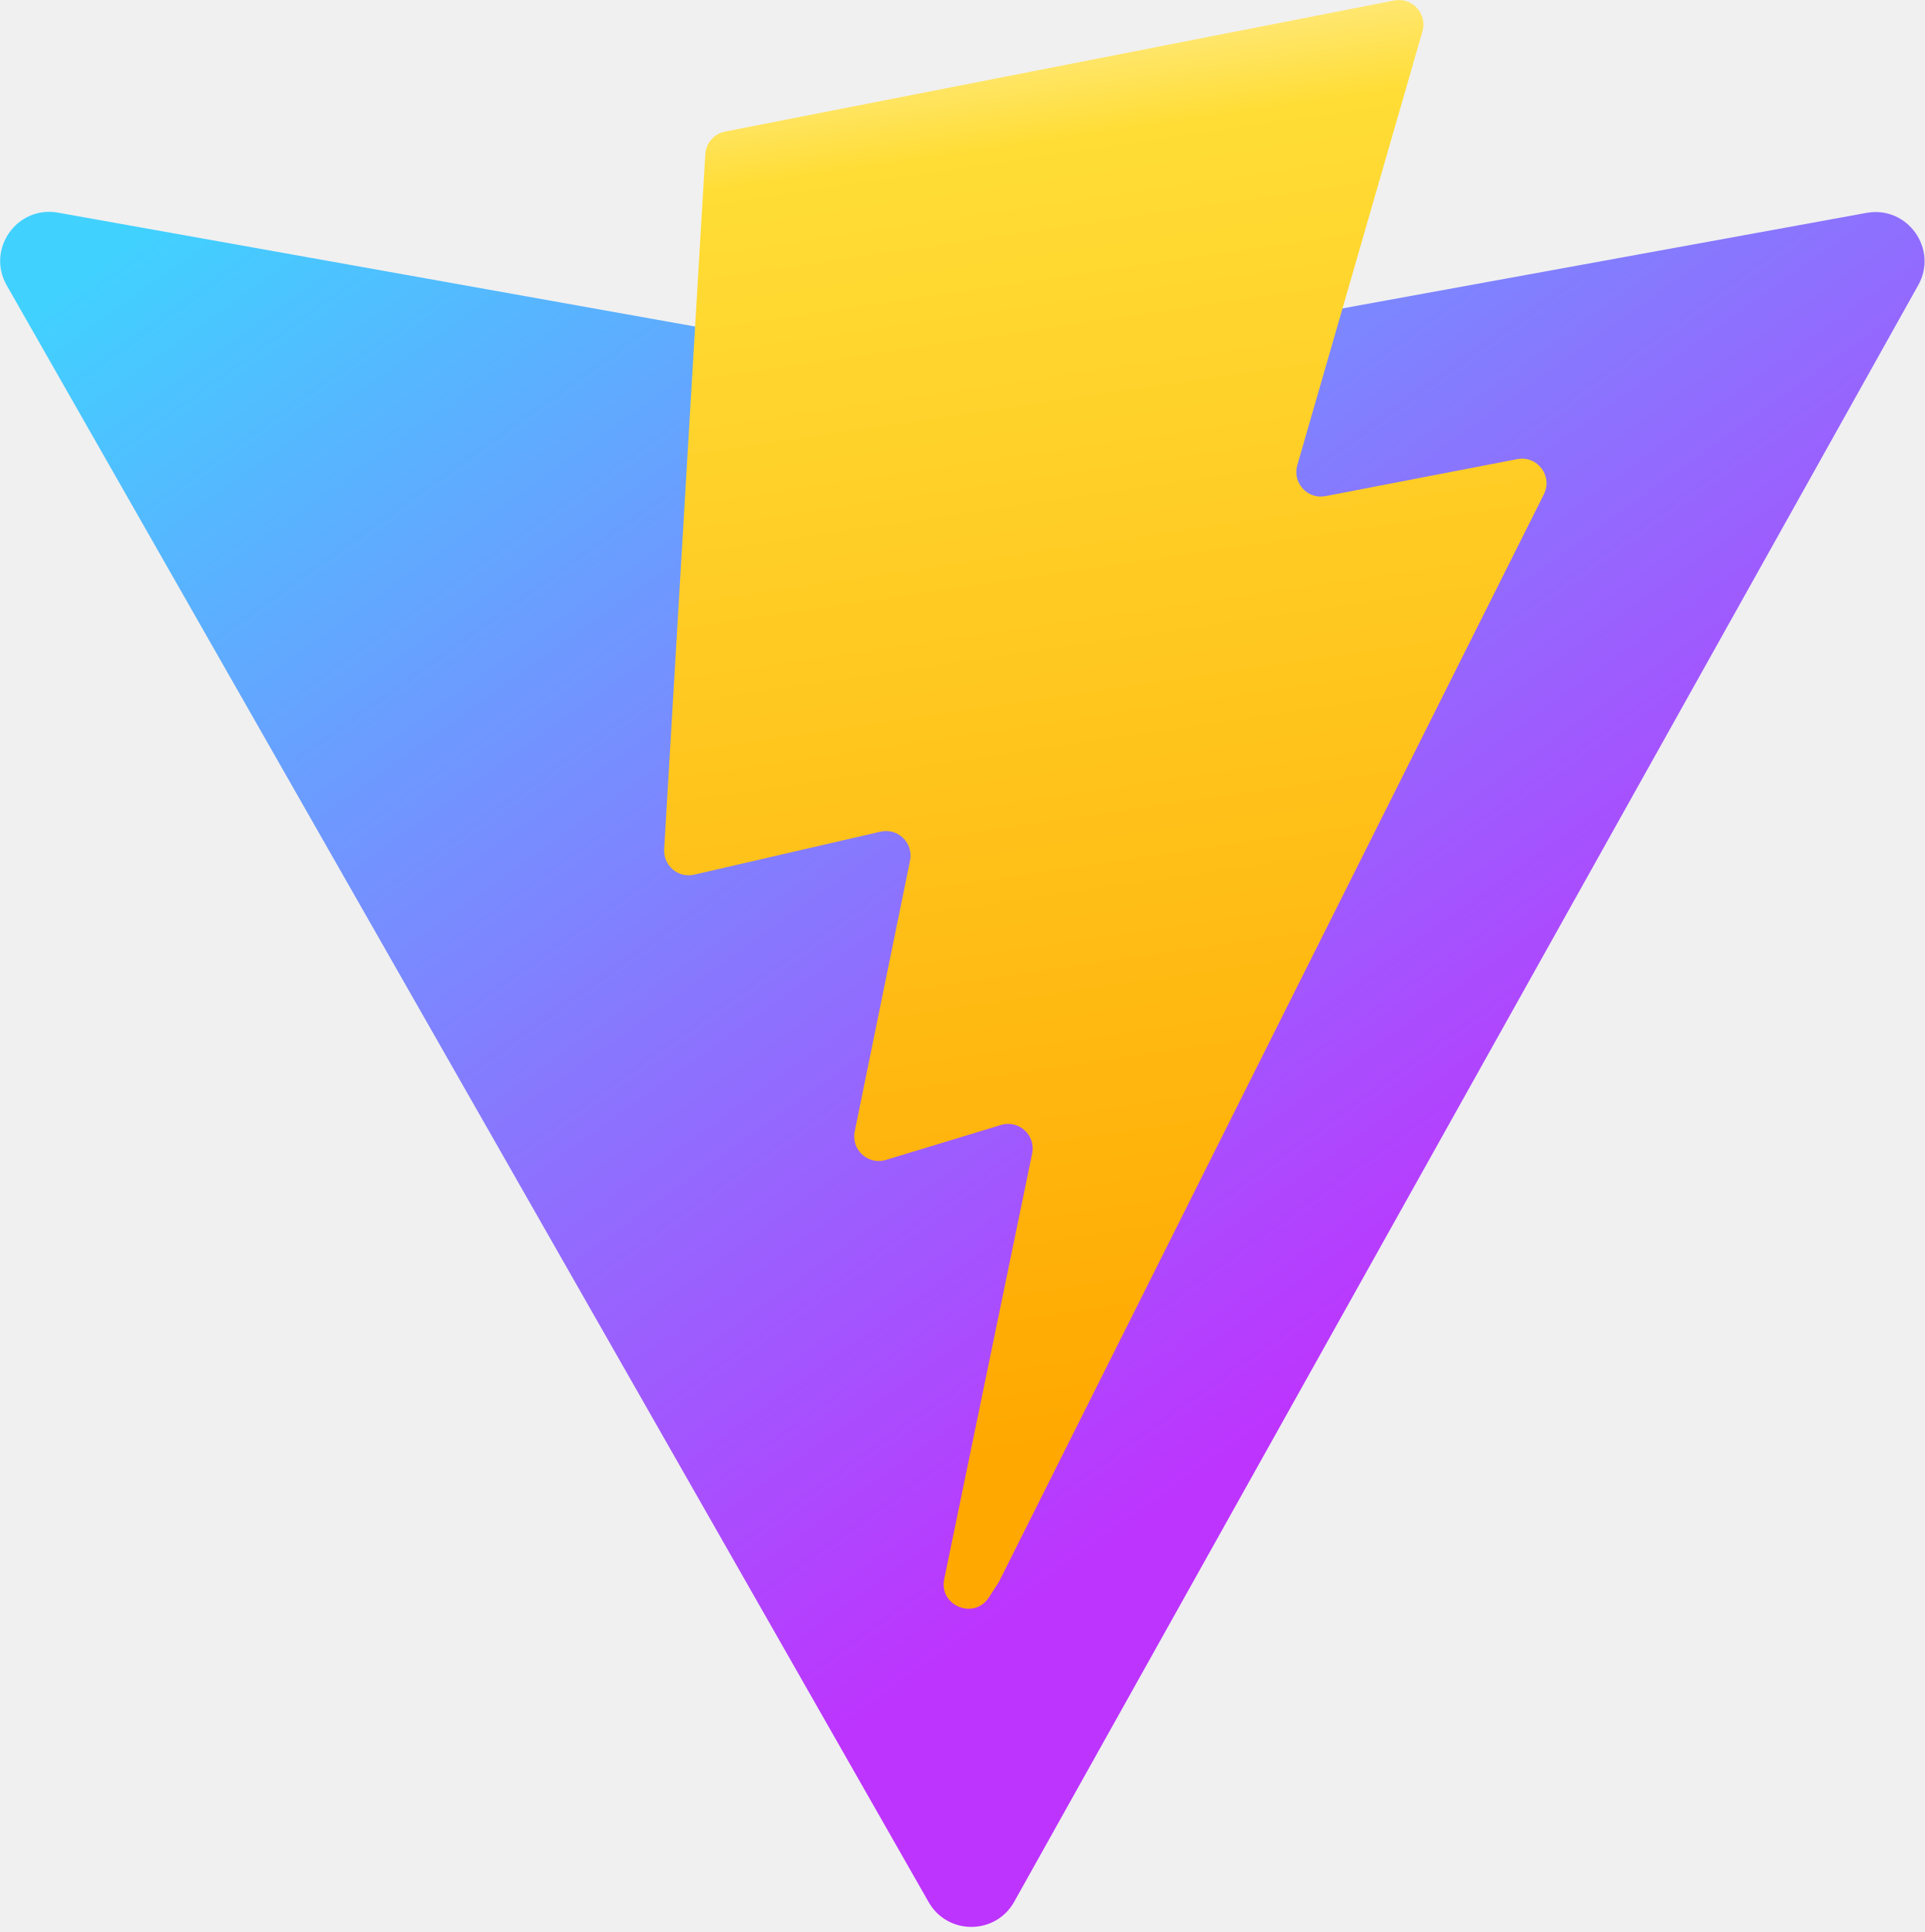
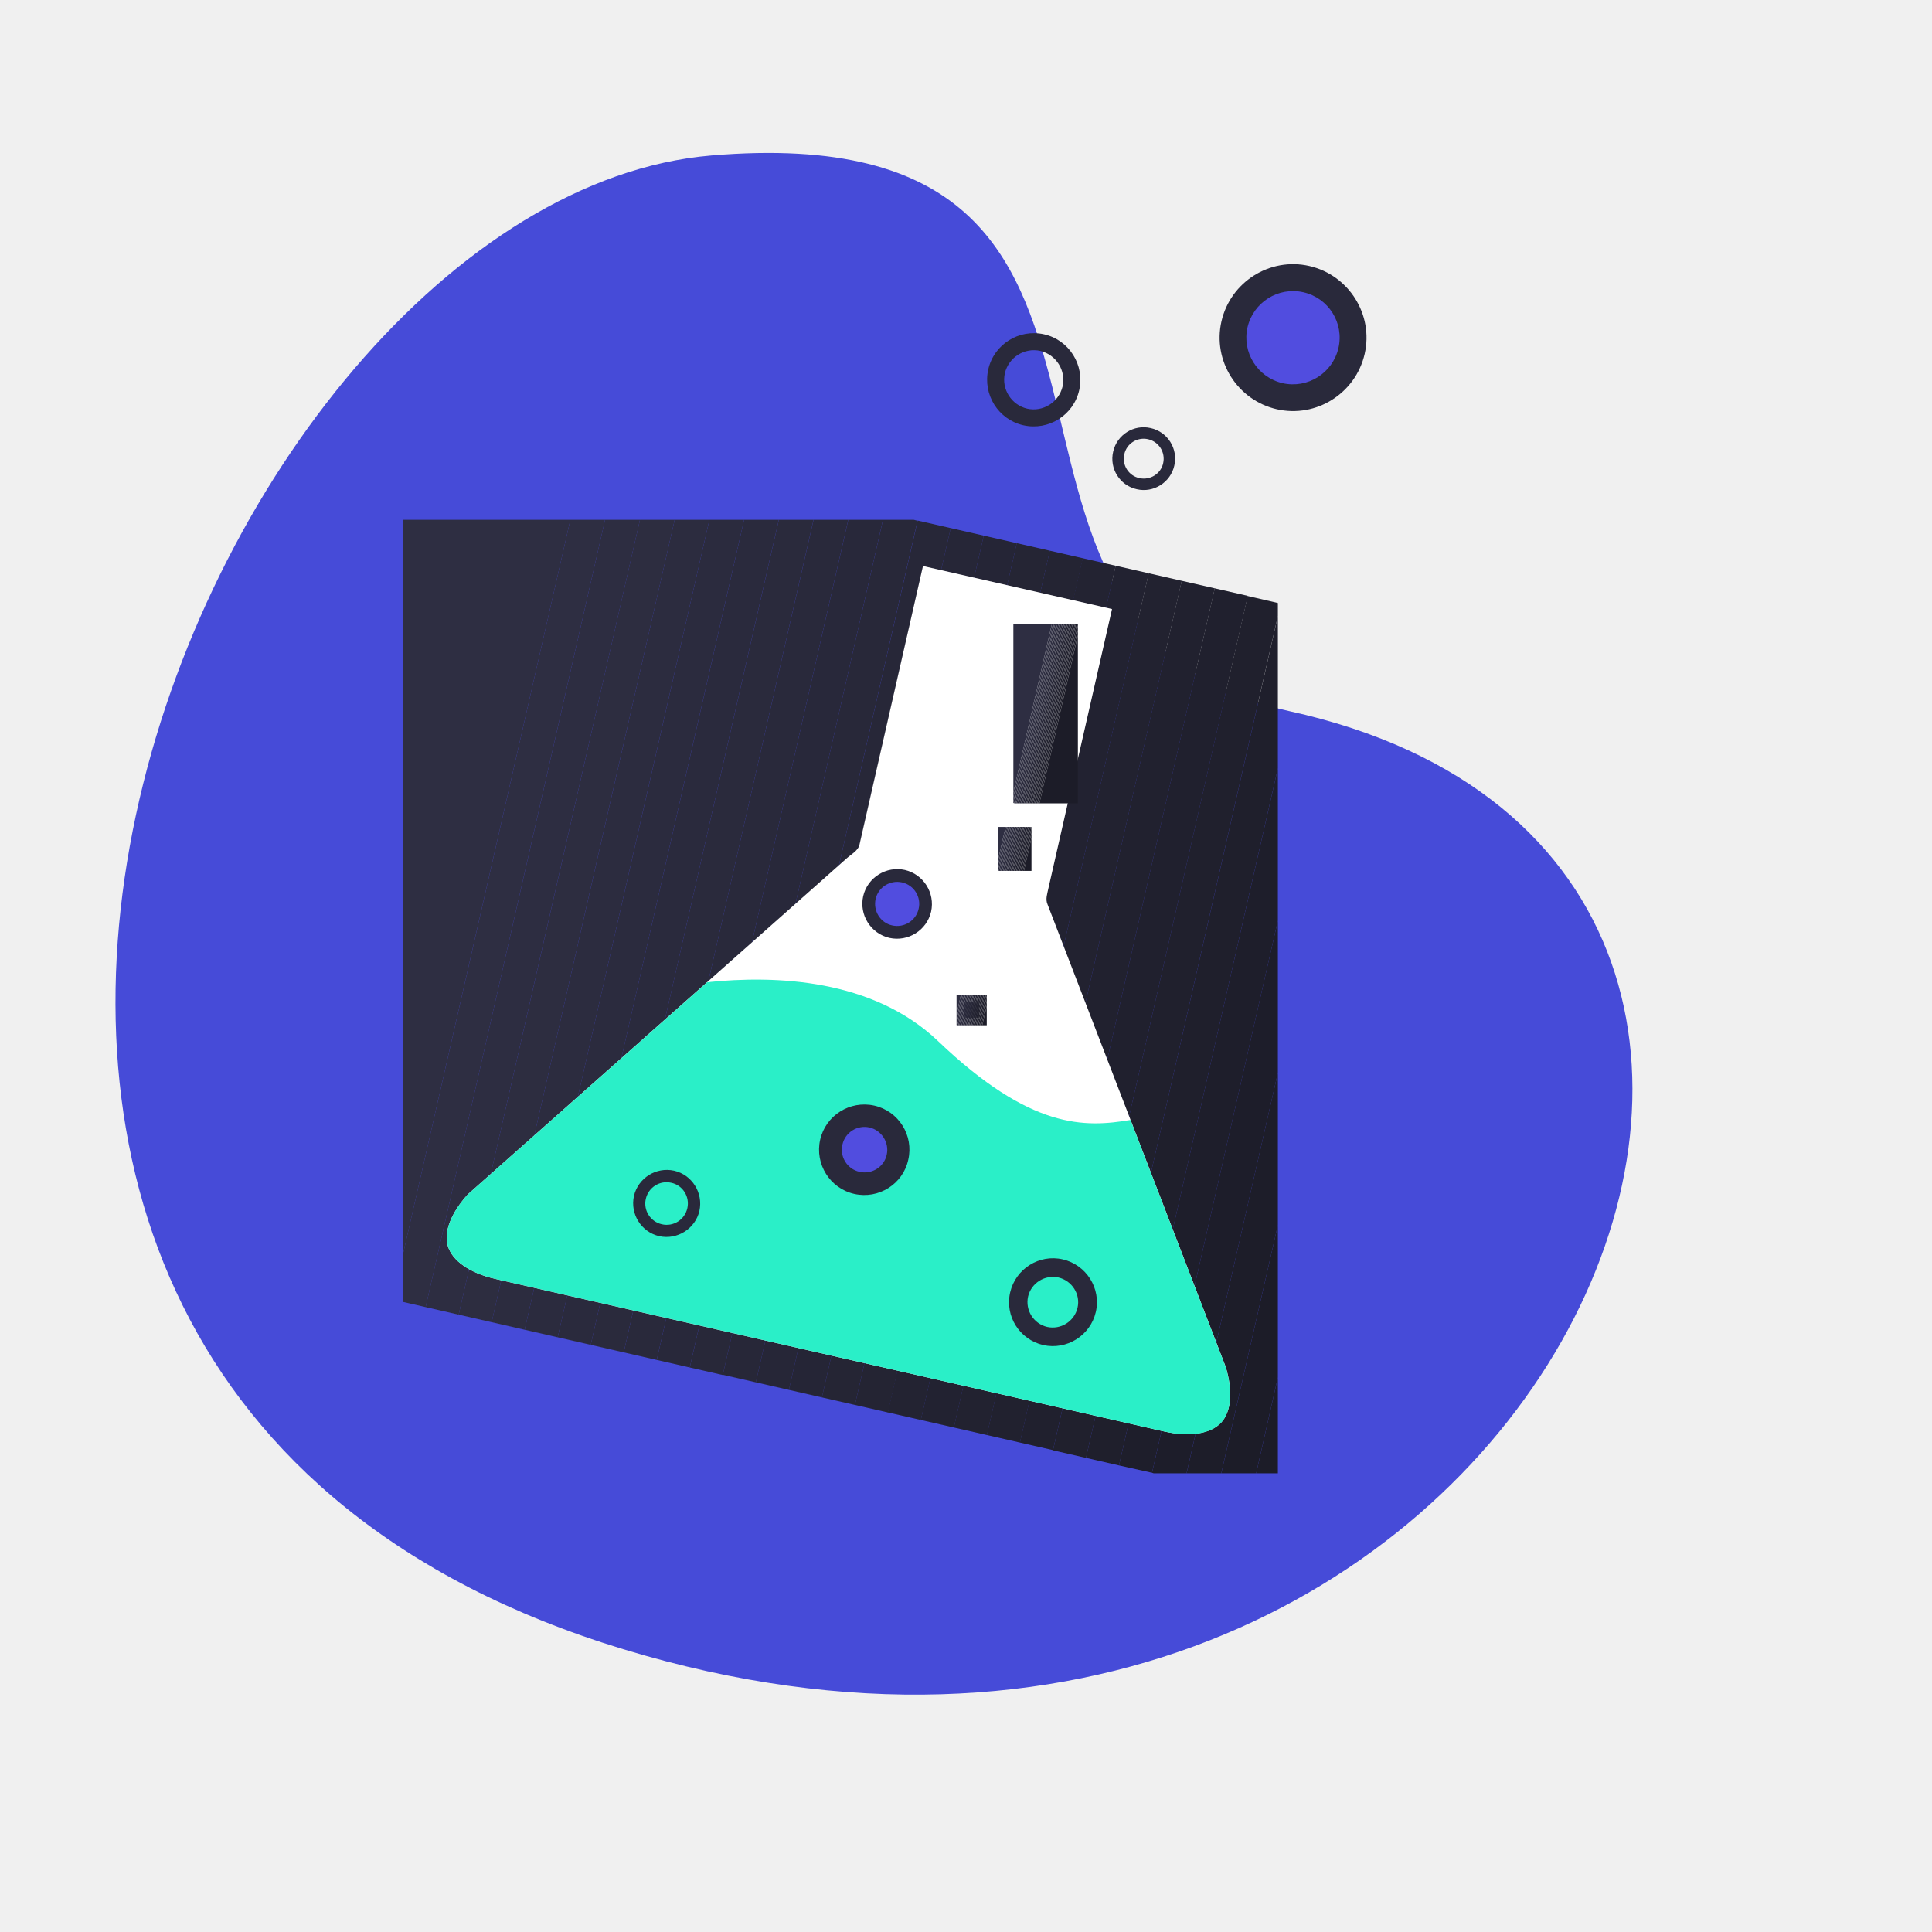
- <svg xmlns="http://www.w3.org/2000/svg" aria-hidden="true" role="img" class="iconify iconify--logos" width="31.88" height="32" preserveAspectRatio="xMidYMid meet" viewBox="0 0 256 257">
-   <defs>
-     <linearGradient id="IconifyId1813088fe1fbc01fb466" x1="-.828%" x2="57.636%" y1="7.652%" y2="78.411%">
-       <stop offset="0%" stop-color="#41D1FF" />
-       <stop offset="100%" stop-color="#BD34FE" />
-     </linearGradient>
-     <linearGradient id="IconifyId1813088fe1fbc01fb467" x1="43.376%" x2="50.316%" y1="2.242%" y2="89.03%">
-       <stop offset="0%" stop-color="#FFEA83" />
-       <stop offset="8.333%" stop-color="#FFDD35" />
-       <stop offset="100%" stop-color="#FFA800" />
-     </linearGradient>
-   </defs>
-   <path fill="url(#IconifyId1813088fe1fbc01fb466)" d="M255.153 37.938L134.897 252.976c-2.483 4.44-8.862 4.466-11.382.048L.875 37.958c-2.746-4.814 1.371-10.646 6.827-9.67l120.385 21.517a6.537 6.537 0 0 0 2.322-.004l117.867-21.483c5.438-.991 9.574 4.796 6.877 9.62Z" />
-   <path fill="url(#IconifyId1813088fe1fbc01fb467)" d="M185.432.063L96.44 17.501a3.268 3.268 0 0 0-2.634 3.014l-5.474 92.456a3.268 3.268 0 0 0 3.997 3.378l24.777-5.718c2.318-.535 4.413 1.507 3.936 3.838l-7.361 36.047c-.495 2.426 1.782 4.5 4.151 3.78l15.304-4.649c2.372-.72 4.652 1.36 4.15 3.788l-11.698 56.621c-.732 3.542 3.979 5.473 5.943 2.437l1.313-2.028l72.516-144.72c1.215-2.423-.88-5.186-3.54-4.672l-25.505 4.922c-2.396.462-4.435-1.77-3.759-4.114l16.646-57.705c.677-2.35-1.37-4.583-3.769-4.113Z" />
+ <svg xmlns="http://www.w3.org/2000/svg" width="800px" height="800px" viewBox="0 0 1024 1024" class="icon" version="1.1">
+   <path d="M683.3 376.9C485.9 333.6 647.8 59.7 377.1 82.4s-527.2 645.8-46.8 791.7 728-414.9 353-497.2z" fill="#464BD8" />
+   <path d="M302.3 275.5l-88.9 390.1V275.5z" fill="#2E2E42" />
+   <path d="M320.7 275.5l-95.1 417.3-12.2-2.8v-24.4l88.9-390.1z" fill="#2E2E42" />
+   <path d="M339.2 275.5l-96.1 421.3-17.5-4 95.1-417.3z" fill="#2D2D41" />
+   <path d="M357.6 275.5l-97 425.3-17.5-4 96.1-421.3z" fill="#2D2D40" />
+   <path d="M376 275.5l-97.9 429.3-17.5-4 97-425.3z" fill="#2C2C3F" />
+   <path d="M394.4 275.5l-98.8 433.3-17.5-4L376 275.5z" fill="#2B2B3E" />
+   <path d="M412.8 275.5l-99.7 437.3-17.5-4 98.8-433.3z" fill="#2A2A3D" />
+   <path d="M431.2 275.5L330.6 716.8l-17.5-4 99.7-437.3z" fill="#2A2A3C" />
+   <path d="M449.6 275.5L348.1 720.8l-17.5-4 100.6-441.3z" fill="#29293B" />
+   <path d="M468 275.5L365.6 724.8l-17.5-4 101.5-445.3z" fill="#28283A" />
+   <path d="M484.3 275.5l2 0.5-103.2 452.8-17.5-4L468 275.5z" fill="#282839" />
+   <path d="M383.093 728.672l103.274-452.771 17.549 4.003L400.642 732.675z" fill="#272738" />
+   <path d="M400.601 732.666l103.274-452.771 17.549 4.003L418.15 736.669z" fill="#262637" />
+   <path d="M418.108 736.66l103.274-452.771 17.549 4.003L435.658 740.662z" fill="#252536" />
+   <path d="M435.617 740.653l103.274-452.771 17.549 4.003L453.166 744.655z" fill="#252534" />
+   <path d="M453.125 744.646l103.274-452.771 17.549 4.003L470.674 748.649z" fill="#242433" />
+   <path d="M470.535 748.618l103.274-452.771 17.549 4.003L488.085 752.621z" fill="#232332" />
+   <path d="M488.043 752.61l103.274-452.771 17.549 4.003L505.593 756.613z" fill="#222231" />
+   <path d="M505.551 756.604l103.274-452.771 17.549 4.003L523.1 760.607z" fill="#222230" />
+   <path d="M523.059 760.597l103.274-452.771 17.549 4.003L540.608 764.6z" fill="#21212F" />
+   <path d="M540.568 764.59l103.274-452.771 17.549 4.003L558.117 768.593z" fill="#20202E" />
+   <path d="M661.3 315.9l16 3.7v6.9L575.6 772.7l-17.5-4z" fill="#20202D" />
+   <path d="M677.3 407.2l-84.2 369.5-17.5-4 101.7-446.2z" fill="#1F1F2C" />
+   <path d="M677.3 487.9l-66.7 292.7-17.5-3.9 84.2-369.5z" fill="#1E1E2B" />
+   <path d="M677.3 568.6l-48.4 212.3h-17.4l-0.9-0.3 66.7-292.7z" fill="#1D1D2A" />
+   <path d="M677.3 649.3l-30 131.6h-18.4l48.4-212.3z" fill="#1D1D29" />
+   <path d="M677.3 730l-11.5 50.9h-18.5l30-131.6z" fill="#1C1C28" />
+   <path d="M665.8 780.9l11.5-50.9v50.9z" fill="#1C1C28" />
+   <path d="M248 633c-9 9.9-12.9 20.1-10.6 27.5 2.4 7.8 11.6 14.3 25.3 17.4L617 758.7c13.7 3.1 24.8 1.2 30.3-4.8 5.3-5.8 6.2-16.5 2.4-29.3l-94.5-245.3c-1.2-2.8-0.1-5.6 0.5-8.6l33.7-147.9L489.2 300l-33.7 147.9c-0.7 3-4.6 5.1-6.8 7.1L248 633z" fill="#FFFFFF" />
+   <path d="M647.3 754c5.3-5.8 6.2-16.5 2.4-29.3l-50.5-131.1c-24.3 4.1-52.9 5.1-101.9-41.7-34.6-33.1-86.2-35.1-122.5-31.3L248 633c-9 9.9-12.9 20.1-10.6 27.5 2.4 7.8 11.6 14.3 25.3 17.4L617 758.7c13.7 3.2 24.8 1.2 30.3-4.7z" fill="#2AEFC8" />
+   <path d="M349.4 655.2c-9.5-2.2-15.5-11.7-13.4-21.3 2.2-9.5 11.7-15.5 21.3-13.4 9.5 2.2 15.5 11.7 13.4 21.3-2.2 9.5-11.8 15.5-21.3 13.4z m6.4-28.3c-6.1-1.4-12.1 2.4-13.5 8.5-1.4 6.1 2.4 12.1 8.5 13.5 6.1 1.4 12.1-2.4 13.5-8.5 1.4-6.1-2.4-12.2-8.5-13.5z m0 0" fill="#29293B" />
+   <path d="M676.7 216.9c-20.9-4.8-34.1-25.7-29.3-46.6 4.8-20.9 25.7-34.1 46.6-29.3 20.9 4.8 34.1 25.7 29.3 46.6-4.8 20.9-25.7 34.1-46.6 29.3z" fill="#29293B" />
+   <path d="M690.8 154.9c-13.3-3-26.5 5.3-29.6 18.6-3 13.3 5.3 26.5 18.6 29.6 13.3 3 26.5-5.3 29.6-18.6 3.1-13.4-5.3-26.6-18.6-29.6z" fill="#514DDF" />
+   <path d="M542.4 225.4c-13.3-3-21.6-16.3-18.6-29.6s16.3-21.6 29.6-18.6 21.6 16.3 18.6 29.6-16.3 21.6-29.6 18.6z m9-39.4c-8.4-1.9-16.8 3.4-18.8 11.8-1.9 8.4 3.4 16.8 11.8 18.8 8.4 1.9 16.8-3.4 18.8-11.8 1.9-8.4-3.4-16.8-11.8-18.8z m0 0" fill="#29293B" />
+   <path d="M602.5 259.3c-9-2-14.6-11-12.5-19.9 2-9 11-14.6 19.9-12.5 9 2 14.6 11 12.5 19.9-2 8.9-11 14.6-19.9 12.5z m6-26.5c-5.7-1.3-11.4 2.3-12.6 8-1.3 5.7 2.3 11.4 8 12.6 5.7 1.3 11.4-2.3 12.6-7.9 1.3-5.8-2.3-11.4-8-12.7z m0 0" fill="#29293B" />
+   <path d="M471.4 497.1c-9.9-2.3-16.1-12.2-13.9-22.1 2.3-9.9 12.2-16.1 22.1-13.9 9.9 2.3 16.1 12.2 13.9 22.1-2.3 9.9-12.2 16.1-22.1 13.9z" fill="#29293B" />
+   <path d="M478.1 467.7c-6.3-1.4-12.6 2.5-14 8.8-1.4 6.3 2.5 12.6 8.8 14 6.3 1.4 12.6-2.5 14-8.8 1.5-6.3-2.5-12.6-8.8-14z" fill="#514DDF" />
+   <path d="M552.9 712.9c-12.5-2.9-20.4-15.3-17.5-27.9 2.9-12.5 15.4-20.4 27.9-17.5 12.5 2.9 20.4 15.4 17.5 27.9-2.9 12.5-15.4 20.3-27.9 17.5z m8.1-35.8c-7.2-1.6-14.4 2.9-16.1 10.1-1.6 7.2 2.9 14.4 10.1 16.1 7.2 1.6 14.4-2.9 16.1-10.1 1.7-7.2-2.9-14.4-10.1-16.1z m0 0" fill="#29293B" />
+   <path d="M452.8 632.8c-12.9-2.9-21-15.8-18.1-28.7 2.9-12.9 15.8-21 28.7-18.1 12.9 2.9 21 15.8 18 28.7-2.8 12.9-15.7 21-28.6 18.1z" fill="#29293B" />
+   <path d="M460.9 597.6c-6.5-1.5-13 2.6-14.4 9.1-1.5 6.5 2.6 13 9.1 14.4 6.5 1.5 13-2.6 14.4-9.1 1.4-6.4-2.7-12.9-9.1-14.4z" fill="#514DDF" />
+   <path d="M511.3 531.3l-0.4 1.5v-1.5z" fill="#2B2B3E" />
+   <path d="M511.9 531.3l-1 4v-2.5l0.4-1.5z" fill="#2A2A3D" />
+   <path d="M512.4 531.3l-1.5 6.6v-2.6l1-4z" fill="#2A2A3C" />
+   <path d="M513 531.3l-1.8 8.1h-0.3v-1.5l1.5-6.6z" fill="#29293B" />
+   <path d="M513.6 531.3l-1.8 8.1h-0.6l1.8-8.1z" fill="#28283A" />
+   <path d="M514.2 531.3l-1.9 8.1h-0.5l1.8-8.1z" fill="#282839" />
+   <path d="M514.7 531.3l-1.8 8.1h-0.6l1.9-8.1z" fill="#272738" />
+   <path d="M515.3 531.3l-1.8 8.1h-0.6l1.8-8.1z" fill="#262637" />
+   <path d="M515.9 531.3l-1.8 8.1h-0.6l1.8-8.1z" fill="#252536" />
+   <path d="M516.5 531.3l-1.9 8.1h-0.5l1.8-8.1z" fill="#252534" />
+   <path d="M517.1 531.3l-1.9 8.1h-0.6l1.9-8.1z" fill="#242433" />
+   <path d="M517.6 531.3l-1.8 8.1h-0.6l1.9-8.1z" fill="#232332" />
+   <path d="M518.2 531.3l-1.8 8.1h-0.6l1.8-8.1z" fill="#222231" />
+   <path d="M518.8 531.3l-1.9 8.1h-0.5l1.8-8.1z" fill="#222230" />
+   <path d="M519 532.9l-1.5 6.5h-0.6l1.9-8.1h0.2z" fill="#21212F" />
+   <path d="M519 535.4l-0.9 4h-0.6l1.5-6.5z" fill="#20202E" />
+   <path d="M519 537.9l-0.3 1.5h-0.6l0.9-4z" fill="#20202D" />
+   <path d="M518.7 539.4l0.3-1.5v1.5z" fill="#1F1F2C" />
+   <path d="M509.3 527.3l-2.3 10.4v-10.4z" fill="#2E2E42" />
+   <path d="M509.9 527.3l-2.9 12.9v-2.5l2.3-10.4z" fill="#2E2E42" />
+   <path d="M510.5 527.3l-3.5 15.4v-2.5l2.9-12.9z" fill="#2D2D41" />
+   <path d="M511 527.3l-3.6 16.1-0.4-0.1v-0.6l3.5-15.4z" fill="#2D2D40" />
+   <path d="M511.6 527.3l-3.6 16.1h-0.6l3.6-16.1z" fill="#2C2C3F" />
+   <path d="M512.2 527.3l-3.7 16.1h-0.5l3.6-16.1z" fill="#2B2B3E" />
+   <path d="M512.8 527.3l-3.7 16.1h-0.6l3.7-16.1z" fill="#2A2A3D" />
+   <path d="M513.4 527.3l-3.7 16.1h-0.6l3.7-16.1z" fill="#2A2A3C" />
+   <path d="M513.9 527.3l-3.6 16.1h-0.6l3.7-16.1z" fill="#29293B" />
+   <path d="M514.5 527.3l-3.7 16.1h-0.5l3.6-16.1z" fill="#28283A" />
+   <path d="M515.1 527.3l-3.7 16.1h-0.6l3.7-16.1z" fill="#282839" />
+   <path d="M515.7 527.3l-3.7 16.1h-0.6l3.7-16.1z" fill="#272738" />
+   <path d="M516.2 527.3l-3.6 16.1h-0.6l3.7-16.1z" fill="#262637" />
+   <path d="M516.8 527.3l-3.6 16.1h-0.6l3.6-16.1z" fill="#252536" />
+   <path d="M517.4 527.3l-3.7 16.1h-0.5l3.6-16.1z" fill="#252534" />
+   <path d="M518 527.3l-3.7 16.1h-0.6l3.7-16.1z" fill="#242433" />
+   <path d="M518.5 527.3l-3.6 16.1h-0.6l3.7-16.1z" fill="#232332" />
+   <path d="M519.1 527.3l-3.6 16.1h-0.6l3.6-16.1z" fill="#222231" />
+   <path d="M519.7 527.3l-3.7 16.1h-0.5l3.6-16.1z" fill="#222230" />
+   <path d="M520.3 527.3l-3.7 16.1h-0.6l3.7-16.1z" fill="#21212F" />
+   <path d="M520.8 527.3l-3.6 16.1h-0.6l3.7-16.1z" fill="#20202E" />
+   <path d="M521.4 527.3l-3.6 16.1h-0.6l3.6-16.1z" fill="#20202D" />
+   <path d="M522 527.3l-3.7 16.1h-0.5l3.6-16.1z" fill="#1F1F2C" />
+   <path d="M522.6 527.3l-3.7 16.1h-0.6l3.7-16.1z" fill="#1E1E2B" />
+   <path d="M522.6 527.3l0.4 0.1v0.6l-3.5 15.4h-0.6l3.7-16.1z" fill="#1D1D2A" />
+   <path d="M523 530.5l-2.9 12.9h-0.6L523 528z" fill="#1D1D29" />
+   <path d="M523 533.1l-2.4 10.3h-0.5l2.9-12.9z" fill="#1C1C28" />
+   <path d="M520.6 543.4l2.4-10.3v10.3z" fill="#1C1C28" />
+   <path d="M557.5 330.8L537.1 420v-89.2z" fill="#2E2E42" />
+   <path d="M558.1 330.8l-21 91.8V420l20.4-89.2z" fill="#2E2E42" />
+   <path d="M558.7 330.8l-21.6 94.3v-2.5l21-91.8z" fill="#2D2D41" />
+   <path d="M559.2 330.8l-21.6 94.9-0.5-0.1v-0.5l21.6-94.3z" fill="#2D2D40" />
+   <path d="M559.8 330.8l-21.6 95h-0.6v-0.1l21.6-94.9z" fill="#2C2C3F" />
+   <path d="M560.4 330.8l-21.7 95h-0.5l21.6-95z" fill="#2B2B3E" />
+   <path d="M561 330.8l-21.7 95h-0.6l21.7-95z" fill="#2A2A3D" />
+   <path d="M561.6 330.8l-21.7 95h-0.6l21.7-95z" fill="#2A2A3C" />
+   <path d="M562.1 330.8l-21.6 95h-0.6l21.7-95z" fill="#29293B" />
+   <path d="M562.7 330.8l-21.6 95h-0.6l21.6-95z" fill="#28283A" />
+   <path d="M563.3 330.8l-21.7 95h-0.5l21.6-95z" fill="#282839" />
+   <path d="M563.9 330.8l-21.7 95h-0.6l21.7-95z" fill="#272738" />
+   <path d="M564.5 330.8l-21.7 95h-0.6l21.7-95z" fill="#262637" />
+   <path d="M565 330.8l-21.6 95h-0.6l21.7-95z" fill="#252536" />
+   <path d="M565.6 330.8l-21.6 95h-0.6l21.6-95z" fill="#252534" />
+   <path d="M566.2 330.8l-21.7 95h-0.5l21.6-95z" fill="#242433" />
+   <path d="M566.8 330.8l-21.7 95h-0.6l21.7-95z" fill="#232332" />
+   <path d="M567.3 330.8l-21.6 95h-0.6l21.7-95z" fill="#222231" />
+   <path d="M567.9 330.8l-21.6 95h-0.6l21.6-95z" fill="#222230" />
+   <path d="M568.5 330.8l-21.6 95h-0.6l21.6-95z" fill="#21212F" />
+   <path d="M569.1 330.8l-21.7 95h-0.5l21.6-95z" fill="#20202E" />
+   <path d="M569.7 330.8l-21.7 95h-0.6l21.7-95z" fill="#20202D" />
+   <path d="M570.2 330.8l-21.6 95h-0.6l21.7-95z" fill="#1F1F2C" />
+   <path d="M570.8 330.8l-21.6 95h-0.6l21.6-95z" fill="#1E1E2B" />
+   <path d="M570.8 330.8l0.5 0.1v0.6l-21.5 94.3h-0.6z" fill="#1D1D2A" />
+   <path d="M571.3 334l-21 91.8h-0.5l21.5-94.3z" fill="#1D1D29" />
+   <path d="M571.3 336.6l-20.4 89.2h-0.6l21-91.8z" fill="#1C1C28" />
+   <path d="M550.9 425.8l20.4-89.2v89.2z" fill="#1C1C28" />
+   <path d="M533 438.3l-4 17.5v-17.5z" fill="#2E2E42" />
+   <path d="M533.6 438.3l-4.6 20.1v-2.6l4-17.5z" fill="#2E2E42" />
+   <path d="M534.1 438.3l-5.1 22.6v-2.5l4.6-20.1z" fill="#2D2D41" />
+   <path d="M534.7 438.3l-5.3 23.3-0.4-0.1v-0.6l5.1-22.6z" fill="#2D2D40" />
+   <path d="M535.3 438.3l-5.3 23.3h-0.6l5.3-23.3z" fill="#2C2C3F" />
+   <path d="M535.9 438.3l-5.3 23.3h-0.6l5.3-23.3z" fill="#2B2B3E" />
+   <path d="M536.5 438.3l-5.4 23.3h-0.5l5.3-23.3z" fill="#2A2A3D" />
+   <path d="M537 438.3l-5.3 23.3h-0.6l5.4-23.3z" fill="#2A2A3C" />
+   <path d="M537.6 438.3l-5.3 23.3h-0.6l5.3-23.3z" fill="#29293B" />
+   <path d="M538.2 438.3l-5.3 23.3h-0.6l5.3-23.3z" fill="#28283A" />
+   <path d="M538.8 438.3l-5.3 23.3h-0.6l5.3-23.3z" fill="#282839" />
+   <path d="M539.4 438.3l-5.4 23.3h-0.5l5.3-23.3z" fill="#272738" />
+   <path d="M539.9 438.3l-5.3 23.3h-0.6l5.4-23.3z" fill="#262637" />
+   <path d="M540.5 438.3l-5.3 23.3h-0.6l5.3-23.3z" fill="#252536" />
+   <path d="M541.1 438.3l-5.3 23.3h-0.6l5.3-23.3z" fill="#252534" />
+   <path d="M541.7 438.3l-5.3 23.3h-0.6l5.3-23.3z" fill="#242433" />
+   <path d="M542.3 438.3l-5.4 23.3h-0.5l5.3-23.3z" fill="#232332" />
+   <path d="M542.8 438.3l-5.3 23.3h-0.6l5.4-23.3z" fill="#222231" />
+   <path d="M543.4 438.3l-5.3 23.3h-0.6l5.3-23.3z" fill="#222230" />
+   <path d="M544 438.3l-5.3 23.3h-0.6l5.3-23.3z" fill="#21212F" />
+   <path d="M544.6 438.3l-5.3 23.3h-0.6l5.3-23.3z" fill="#20202E" />
+   <path d="M545.2 438.3l-5.4 23.3h-0.5l5.3-23.3z" fill="#20202D" />
+   <path d="M545.7 438.3l-5.3 23.3h-0.6l5.4-23.3z" fill="#1F1F2C" />
+   <path d="M546.3 438.3l-5.3 23.3h-0.6l5.3-23.3z" fill="#1E1E2B" />
+   <path d="M546.3 438.3l0.4 0.1v0.5l-5.1 22.7h-0.6z" fill="#1D1D2A" />
+   <path d="M546.7 441.5l-4.5 20.1h-0.6l5.1-22.7z" fill="#1D1D29" />
+   <path d="M546.7 444l-4 17.6h-0.5l4.5-20.1z" fill="#1C1C28" />
+   <path d="M542.7 461.6l4-17.6v17.6z" fill="#1C1C28" />
</svg>
